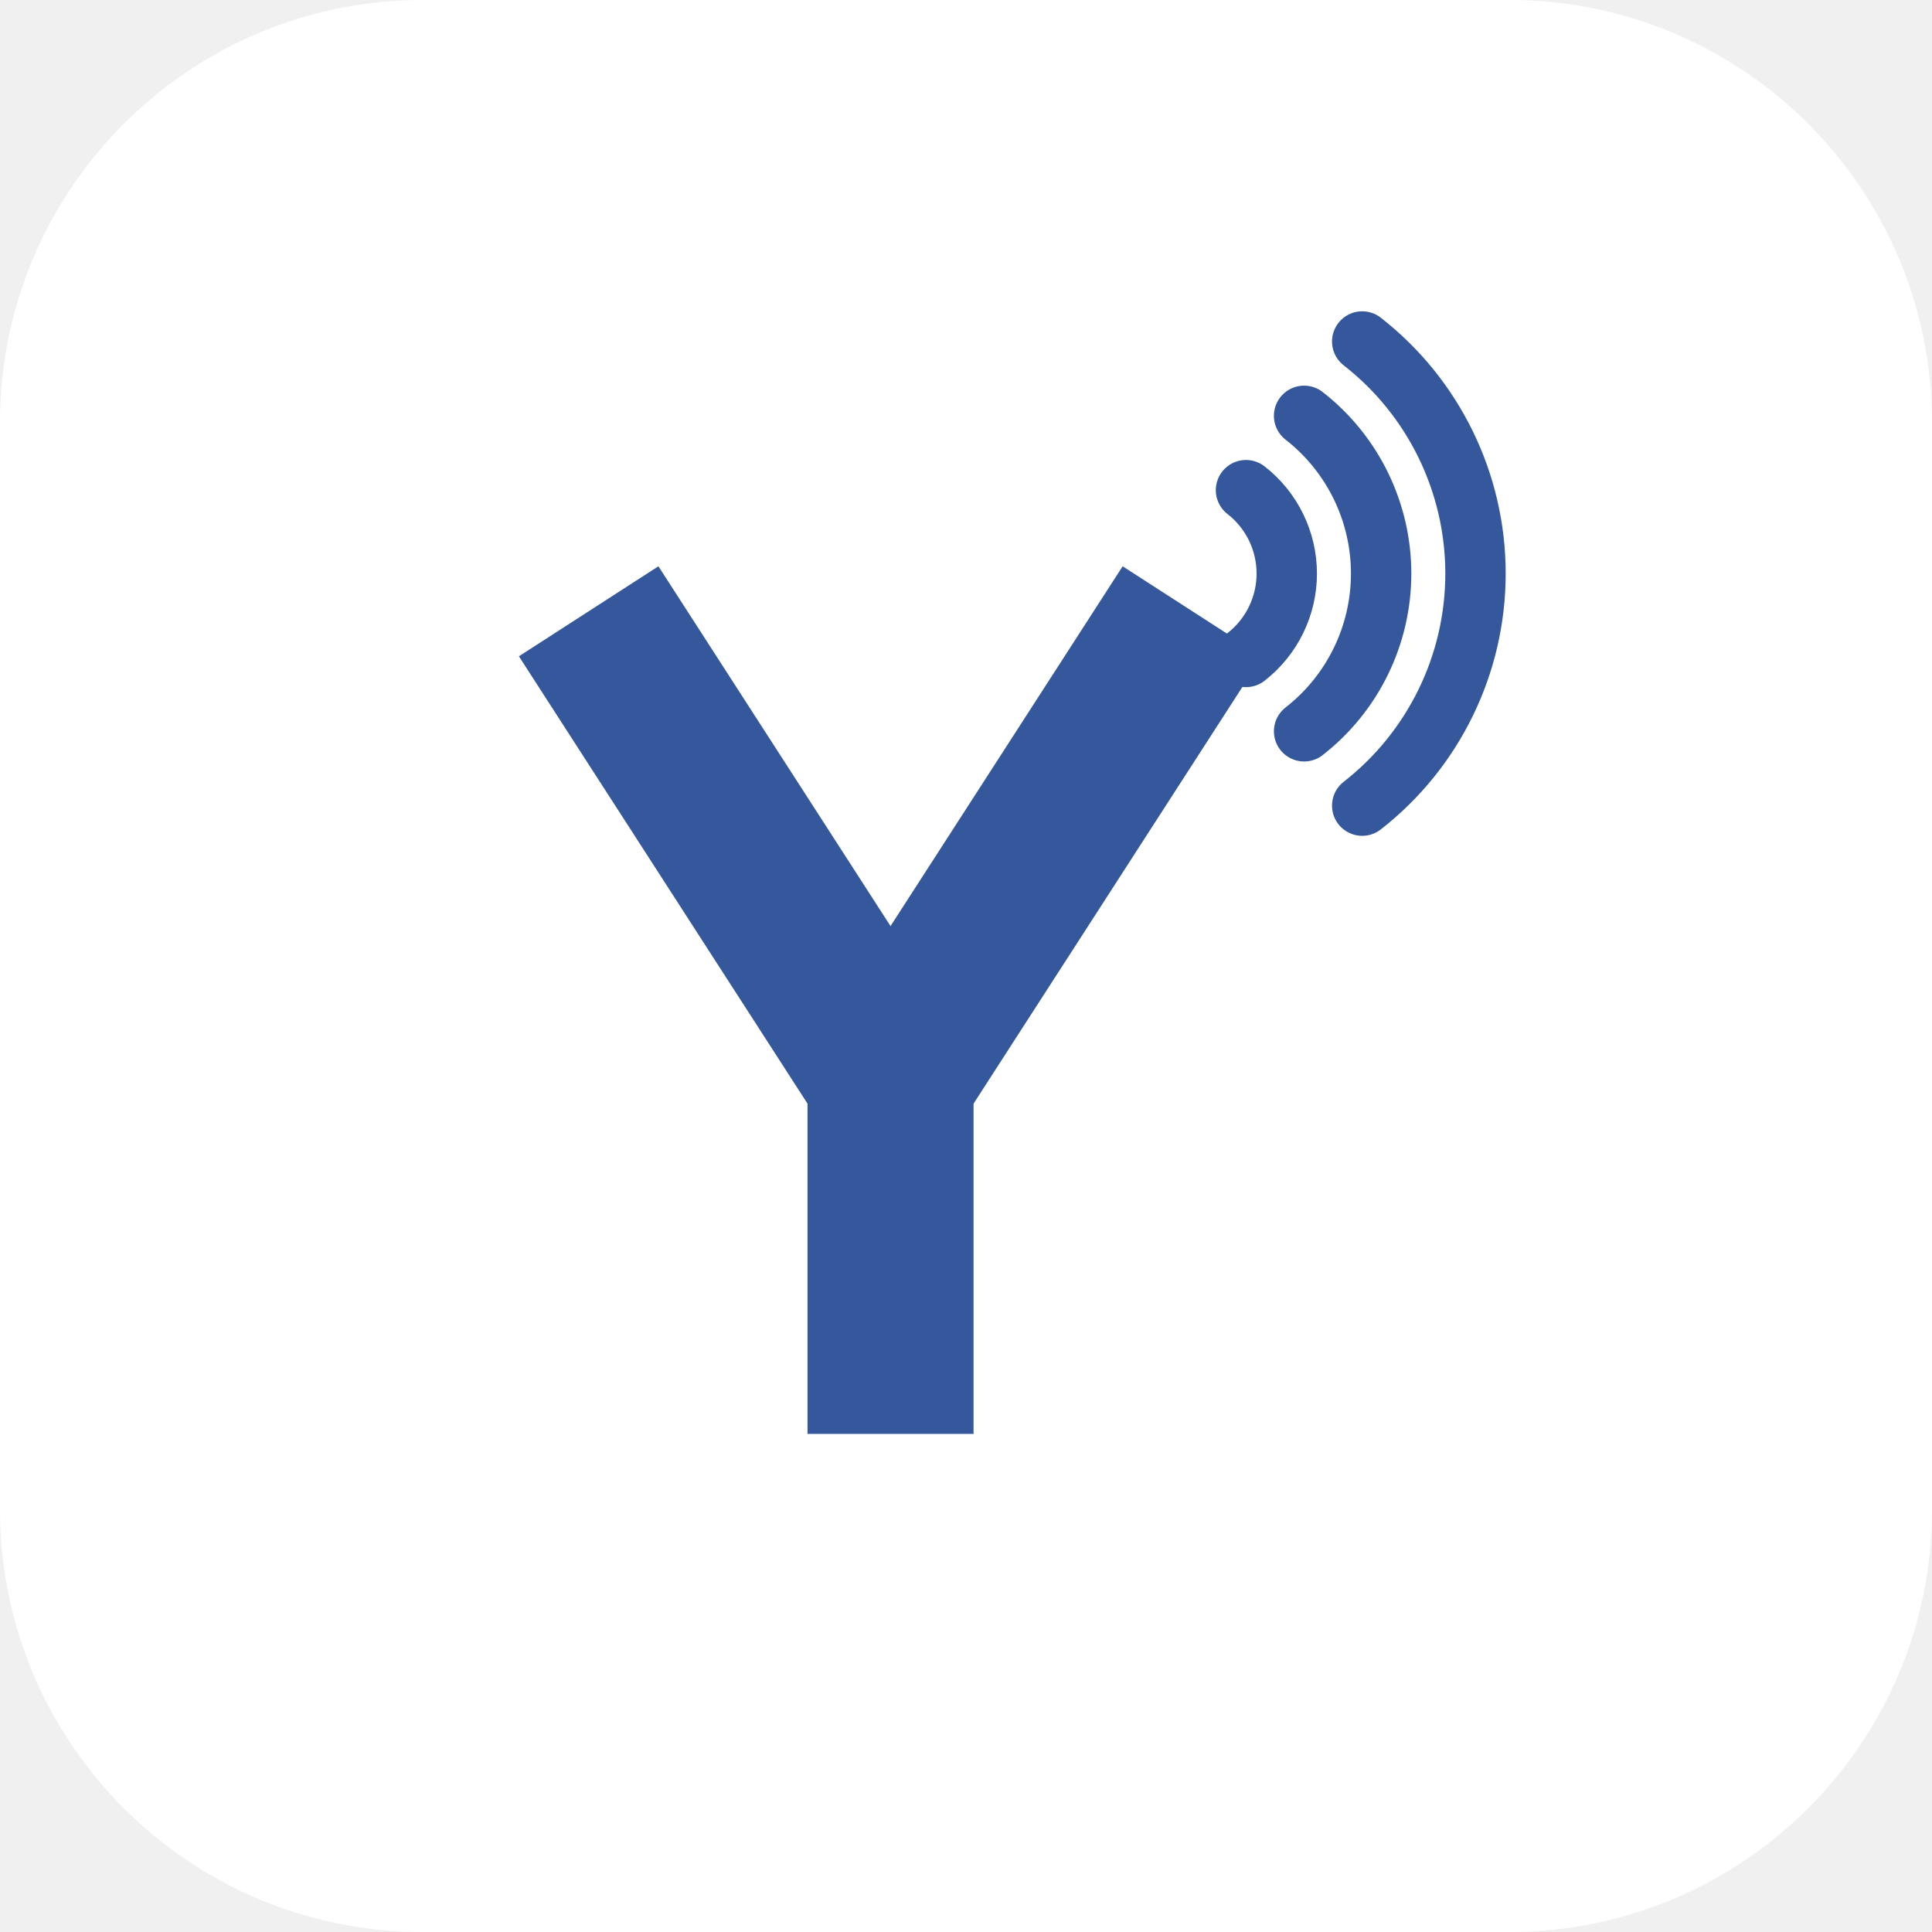
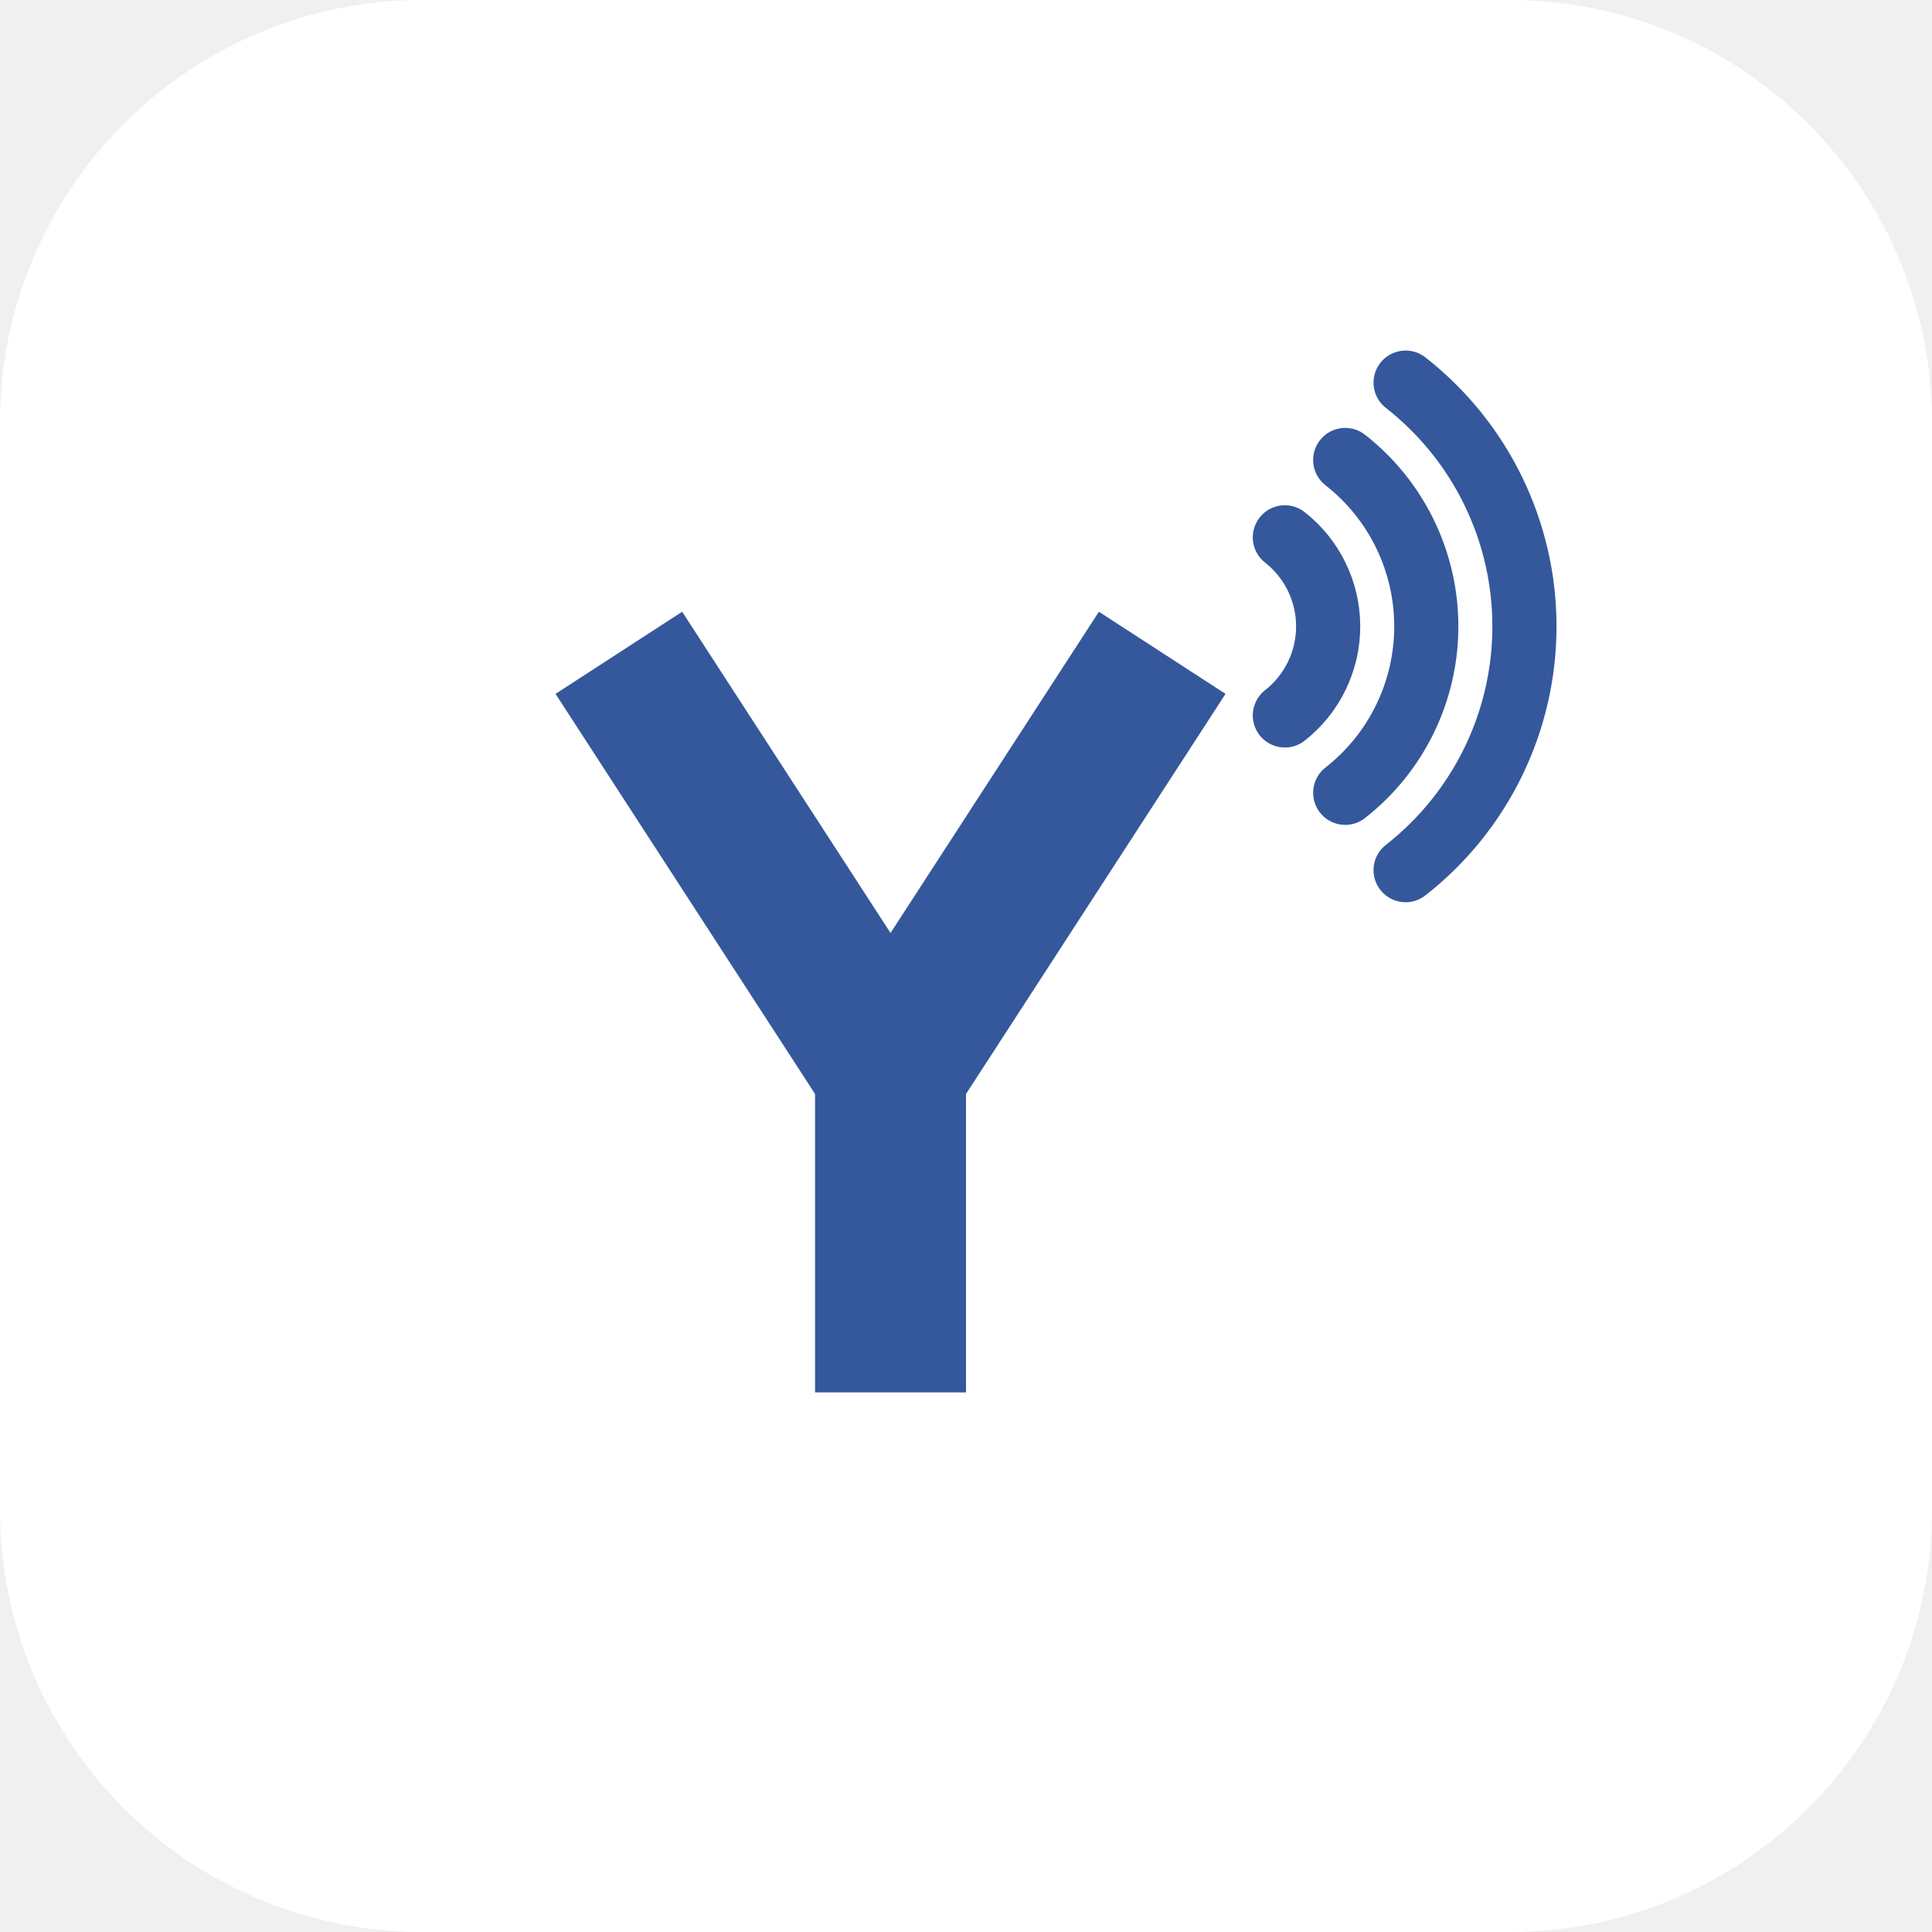
<svg xmlns="http://www.w3.org/2000/svg" viewBox="0 0 512 512">
  <rect x="0" y="0" width="512" height="512" rx="112" ry="112" fill="#ffffff" />
-   <g stroke="#34589b" fill="none" stroke-width="44" stroke-linecap="butt" stroke-linejoin="miter">
-     <path d="M156 162 L236 286" />
-     <path d="M316 162 L236 286" />
-     <path d="M236 282 L236 380" />
+   <g stroke="#34589b" fill="none" stroke-width="40" stroke-linecap="butt" stroke-linejoin="miter">
+     <path d="M164 173 L236 284" />
+     <path d="M308 173 L236 284" />
+     <path d="M236 280 L236 369" />
  </g>
-   <path d="M330.2,129.9 A28,28 0 0 1 330.2,174.1" fill="none" stroke="#34589b" stroke-width="16" stroke-linecap="round" />
-   <path d="M345.6,110.2 A53,53 0 0 1 345.6,193.8" fill="none" stroke="#34589b" stroke-width="16" stroke-linecap="round" />
-   <path d="M361.0,90.5 A78,78 0 0 1 361.0,213.5" fill="none" stroke="#34589b" stroke-width="16" stroke-linecap="round" />
+   <path d="M340.5,142.4 A30,30 0 0 1 340.5,189.6" fill="none" stroke="#34589b" stroke-width="17" stroke-linecap="round" />
+   <path d="M356.5,121.9 A56,56 0 0 1 356.5,210.1" fill="none" stroke="#34589b" stroke-width="17" stroke-linecap="round" />
+   <path d="M372.5,101.4 A82,82 0 0 1 372.5,230.6" fill="none" stroke="#34589b" stroke-width="17" stroke-linecap="round" />
</svg>
